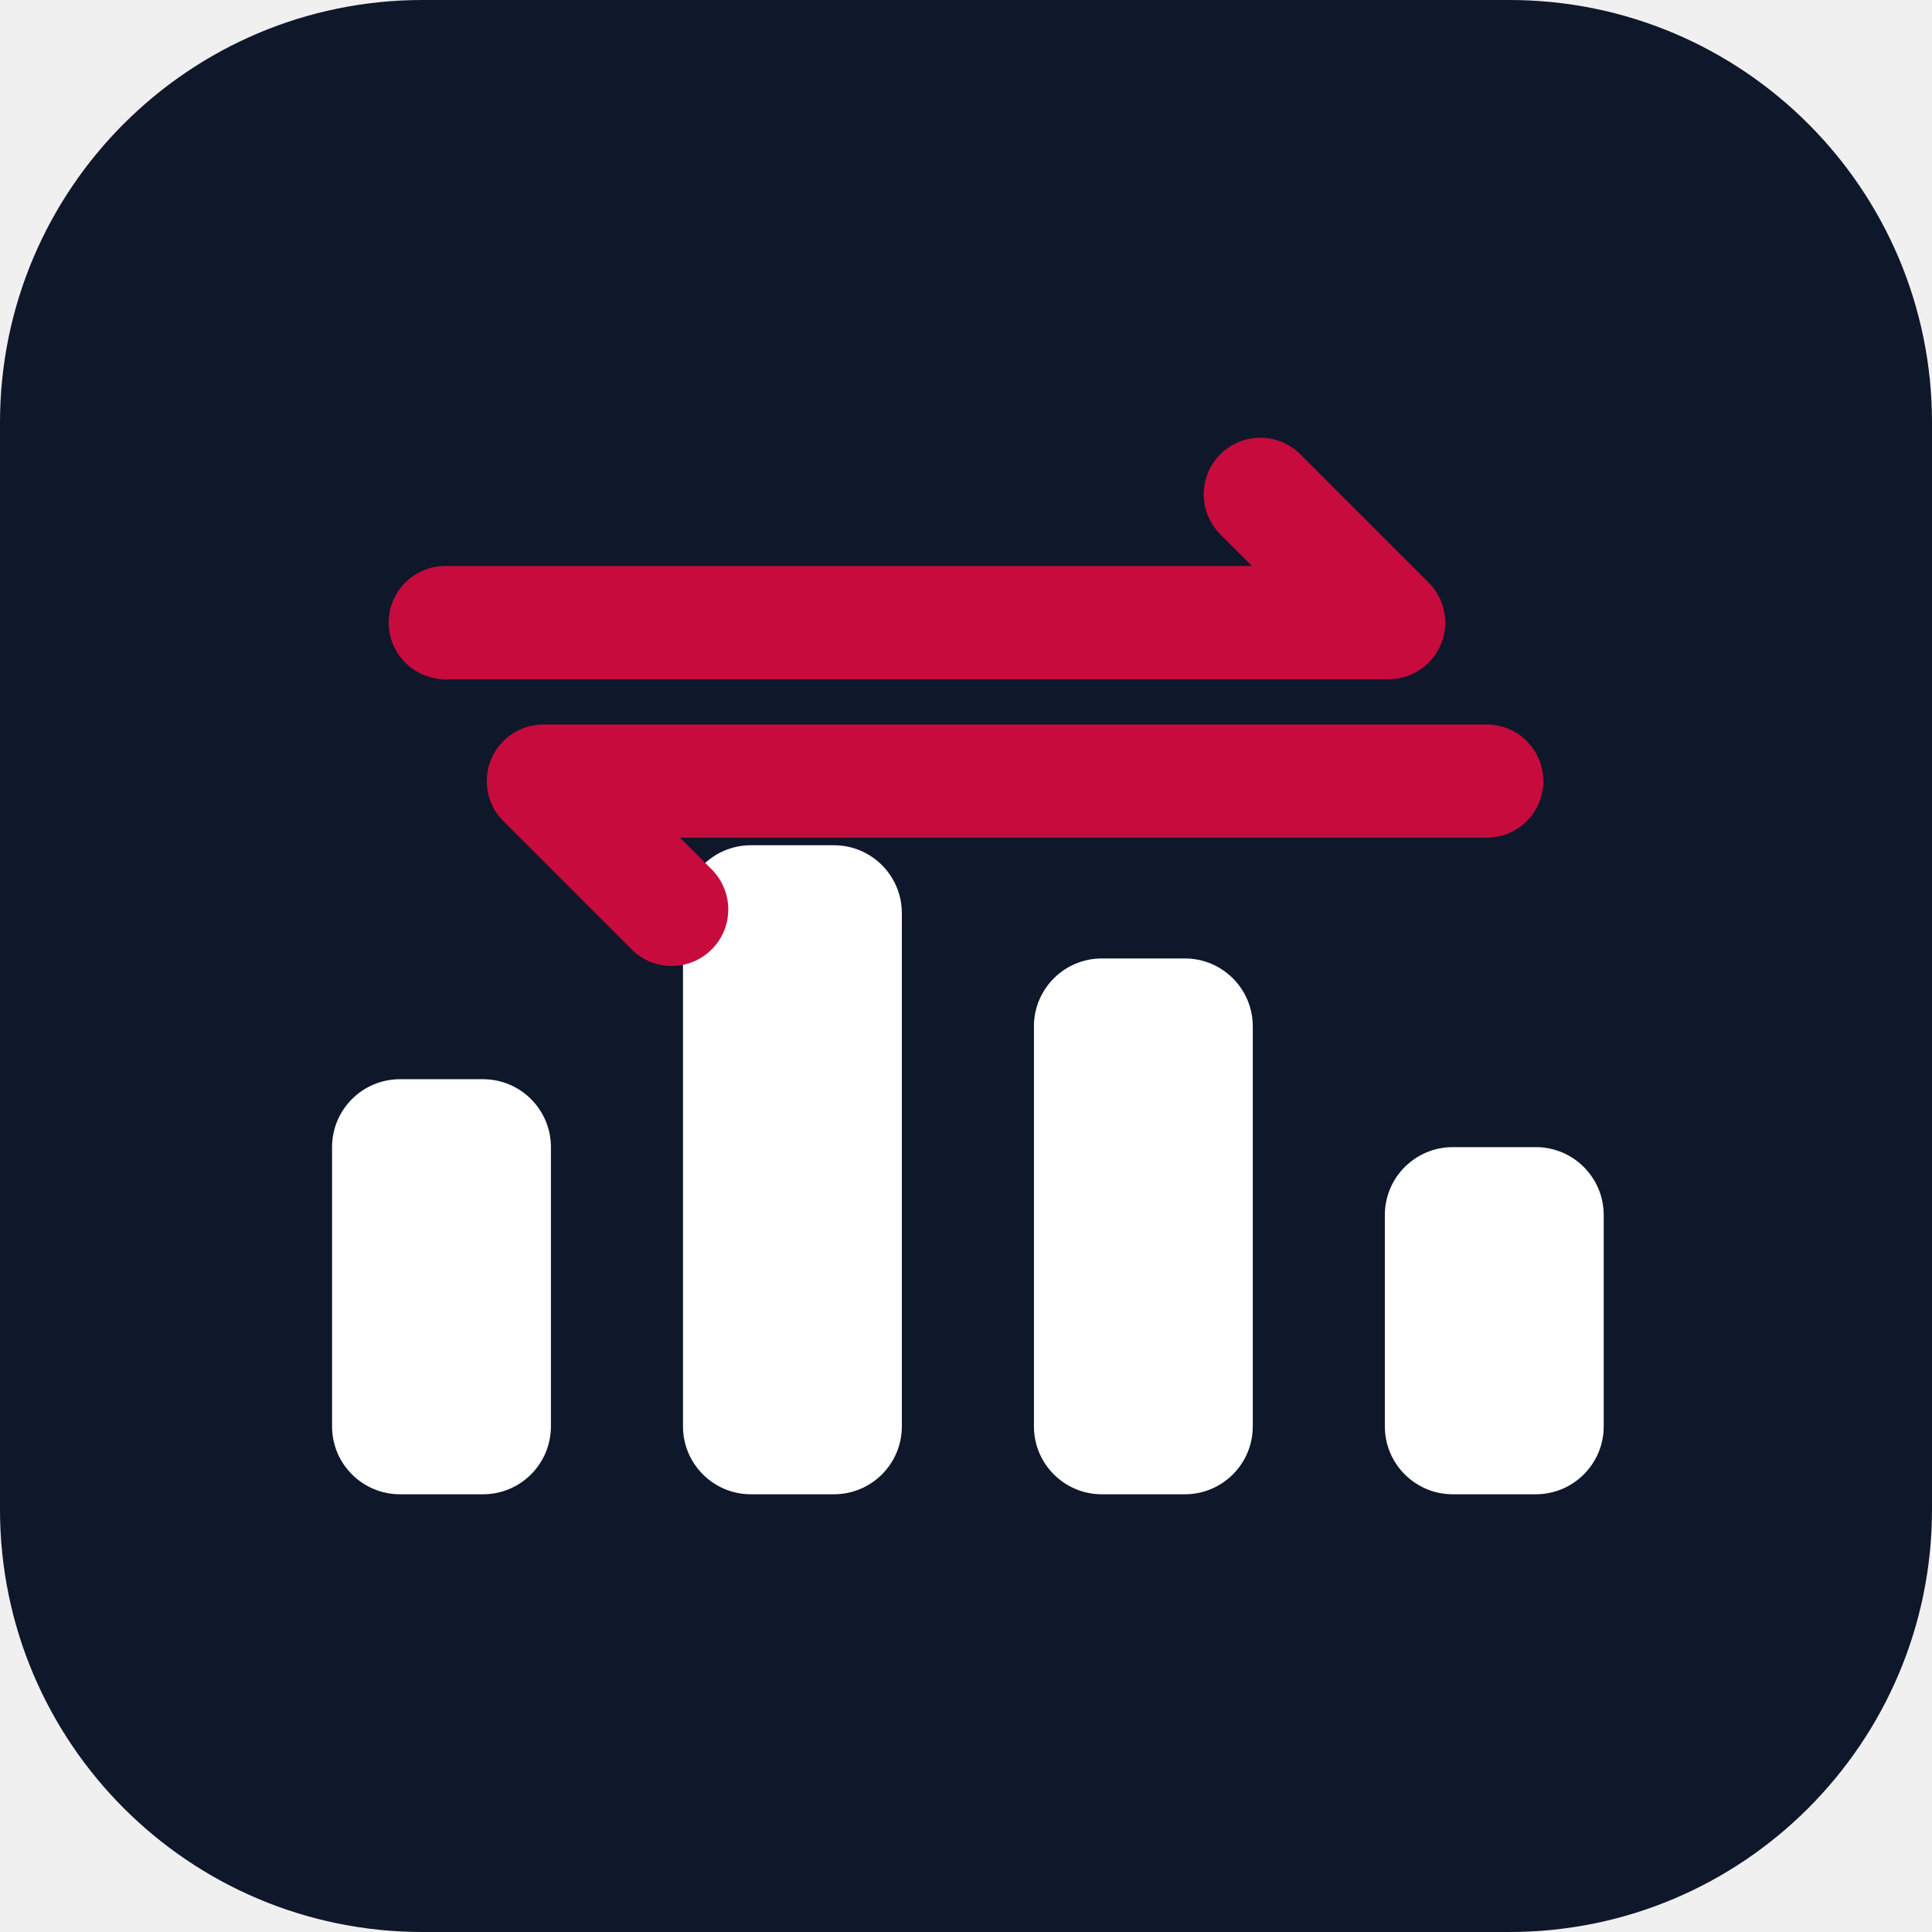
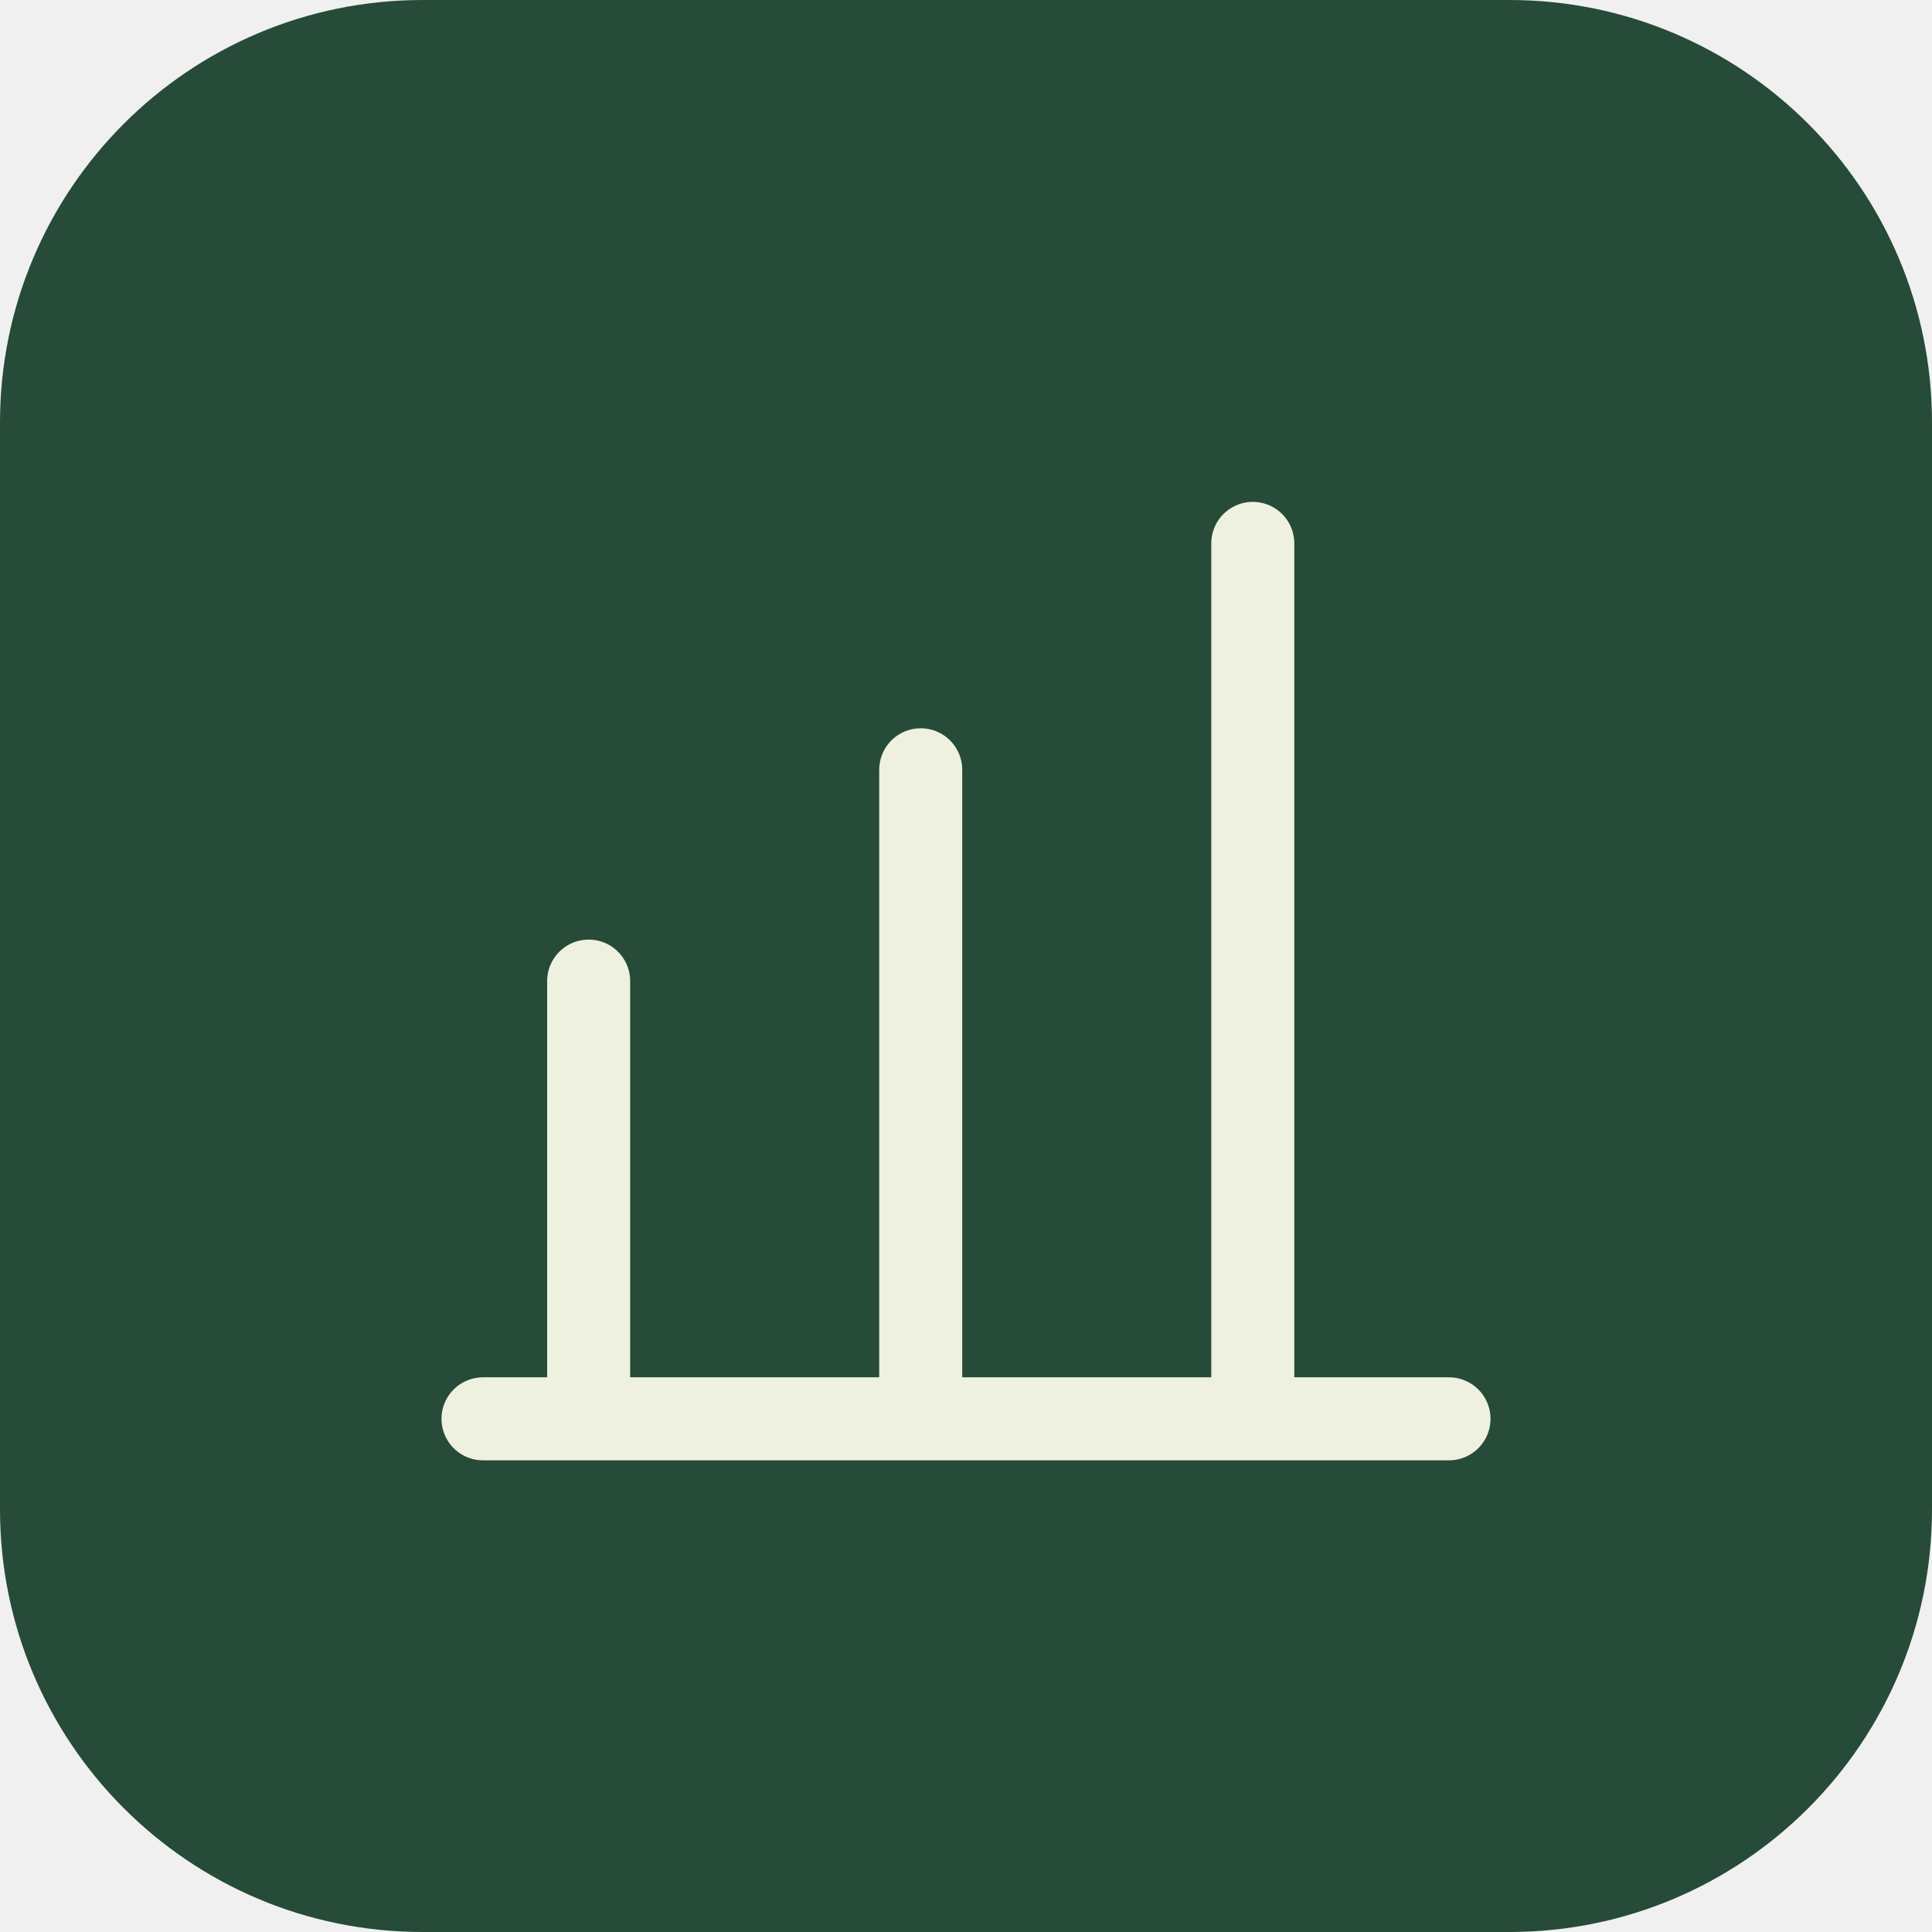
- <svg xmlns="http://www.w3.org/2000/svg" viewBox="0 0 512 512" role="img" aria-label="zp-folio">
-   <rect width="512" height="512" rx="112" fill="#0f172a" />
-   <rect x="88" y="286" width="58" height="110" rx="18" fill="#ffffff" />
-   <rect x="181" y="224" width="58" height="172" rx="18" fill="#ffffff" />
-   <rect x="274" y="254" width="58" height="142" rx="18" fill="#ffffff" />
-   <rect x="367" y="304" width="58" height="92" rx="18" fill="#ffffff" />
-   <path d="M118 165h250l-34-34" fill="none" stroke="#c70b3d" stroke-width="30" stroke-linecap="round" stroke-linejoin="round" />
-   <path d="M394 207H144l34 34" fill="none" stroke="#c70b3d" stroke-width="30" stroke-linecap="round" stroke-linejoin="round" />
+ <svg xmlns="http://www.w3.org/2000/svg" viewBox="0 0 512 512">
+   <rect width="512" height="512" rx="112" fill="#264b38" />
+   <g fill="none" stroke="#eef1df" stroke-width="22" stroke-linecap="round" stroke-linejoin="round">
+     <path d="M128 376h256M156 368V260M244 368V204M332 368V144" />
+   </g>
</svg>
